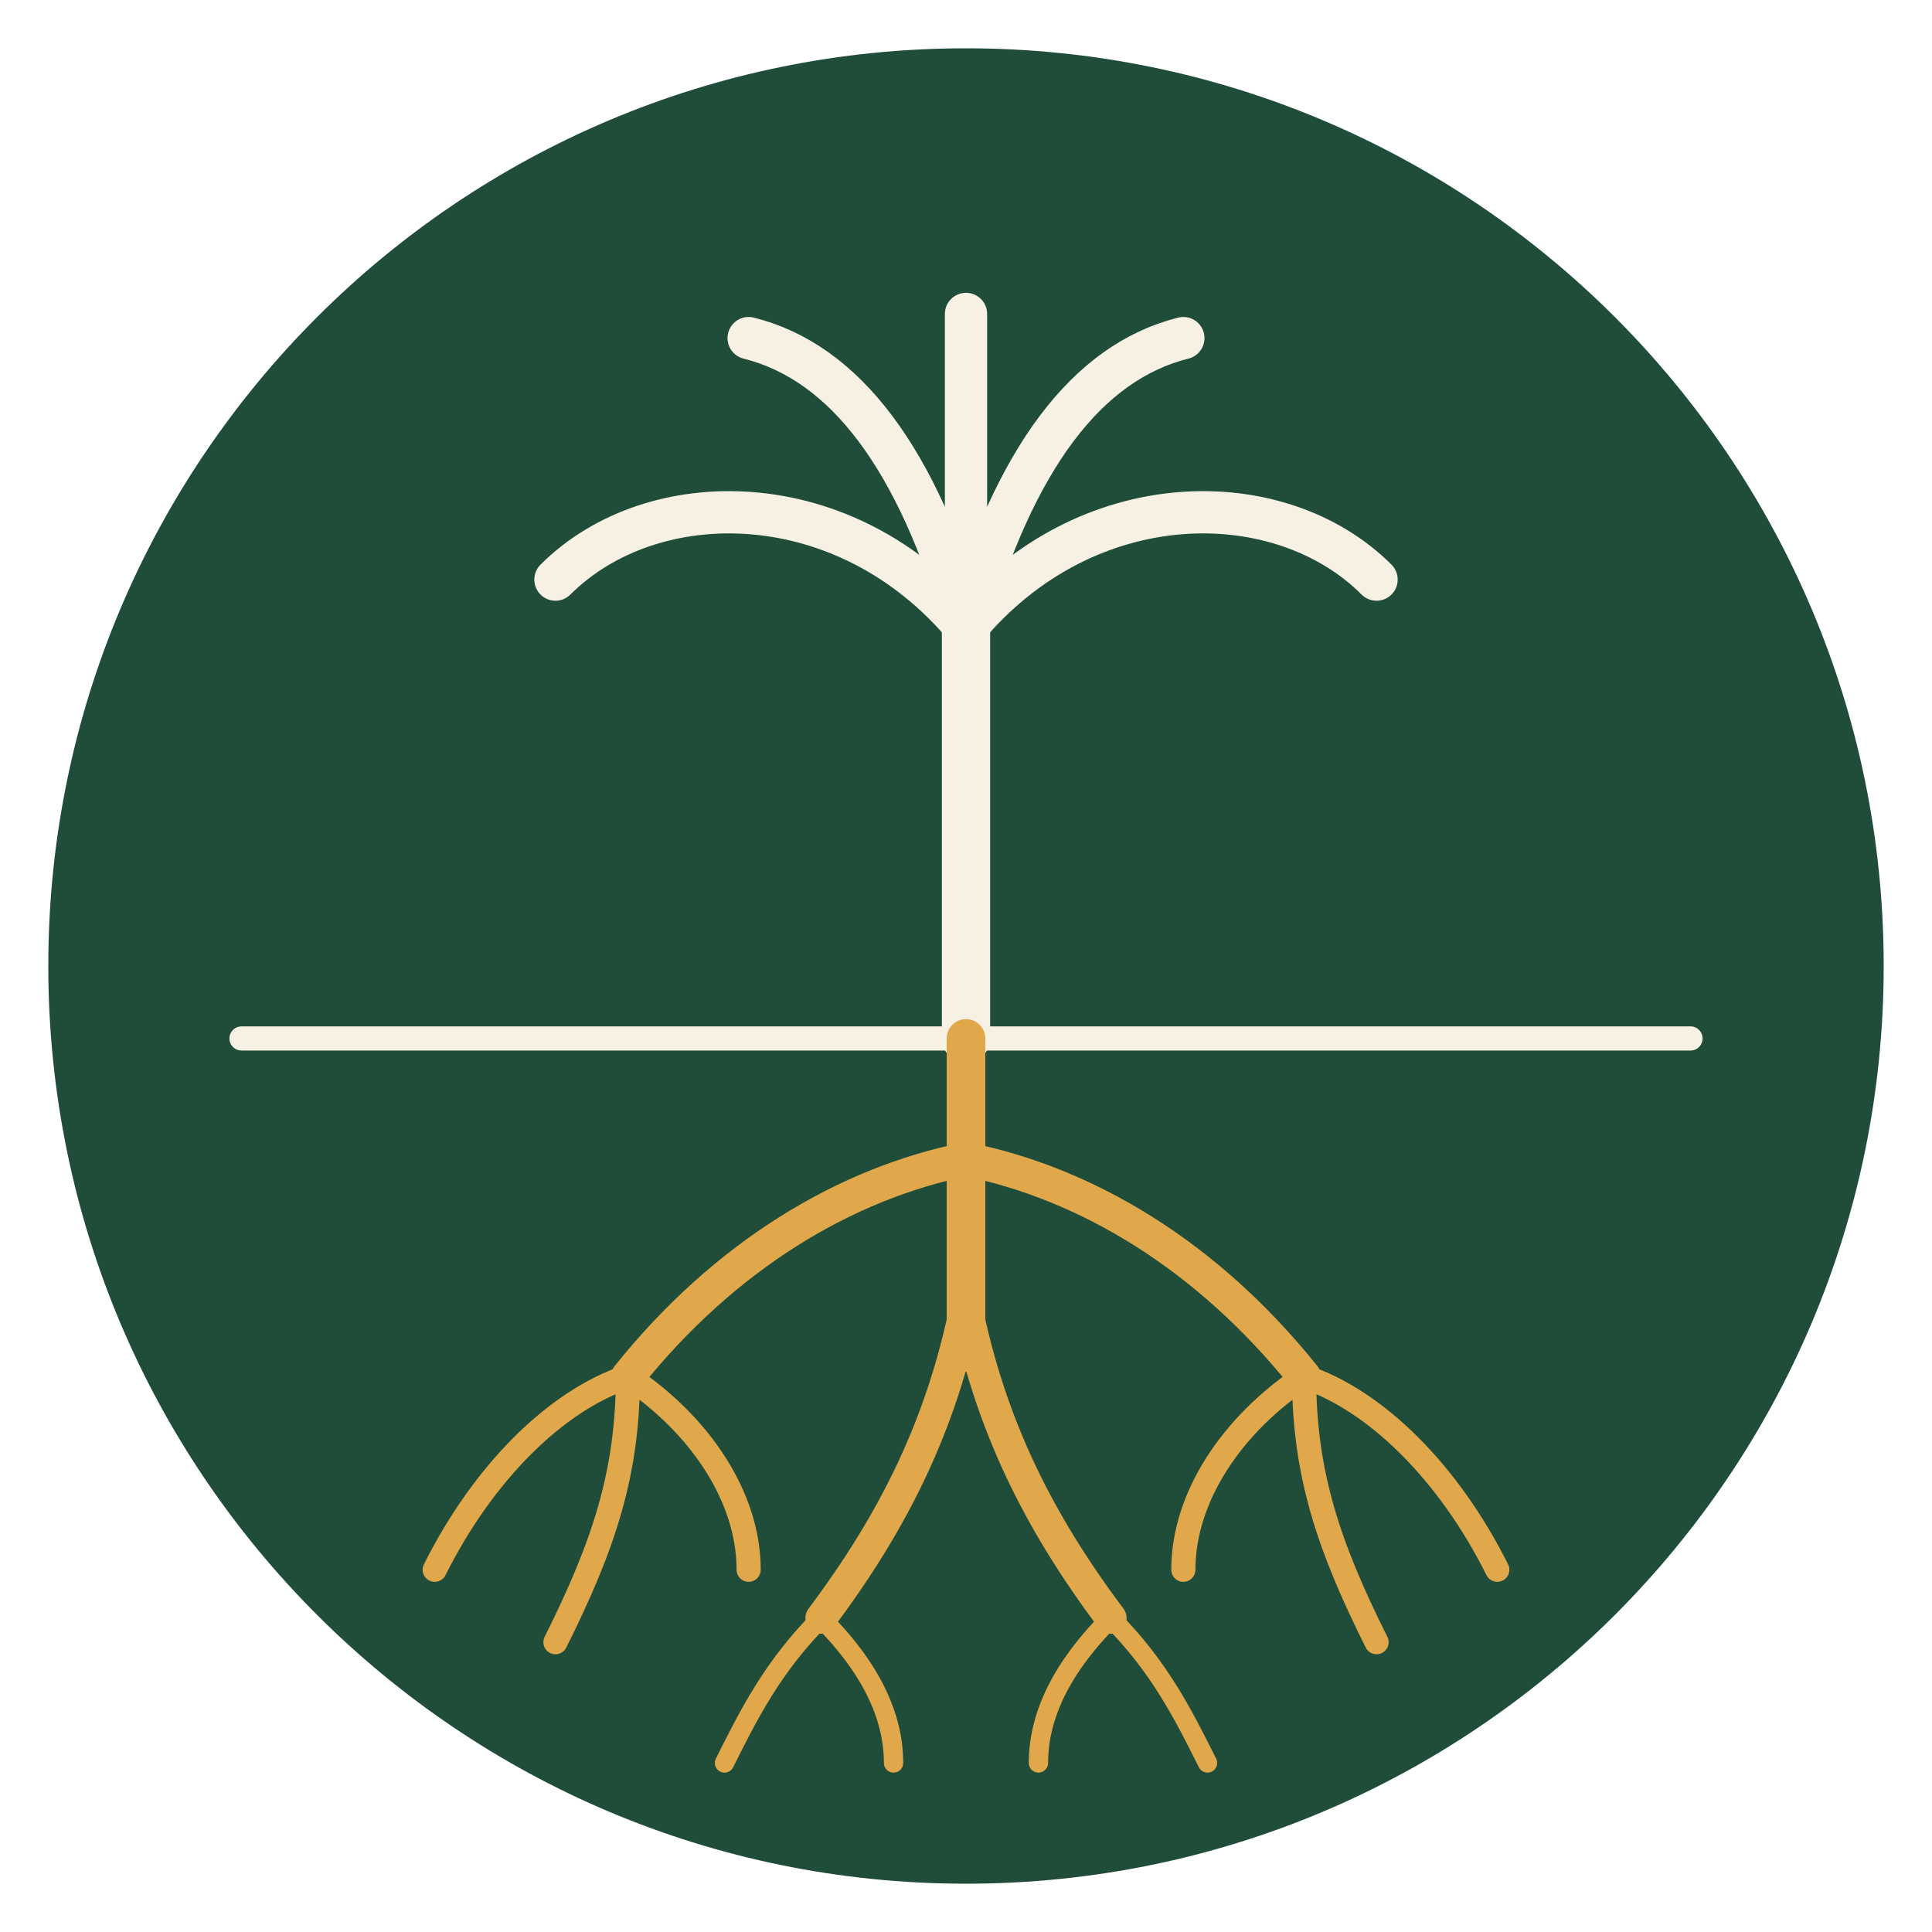
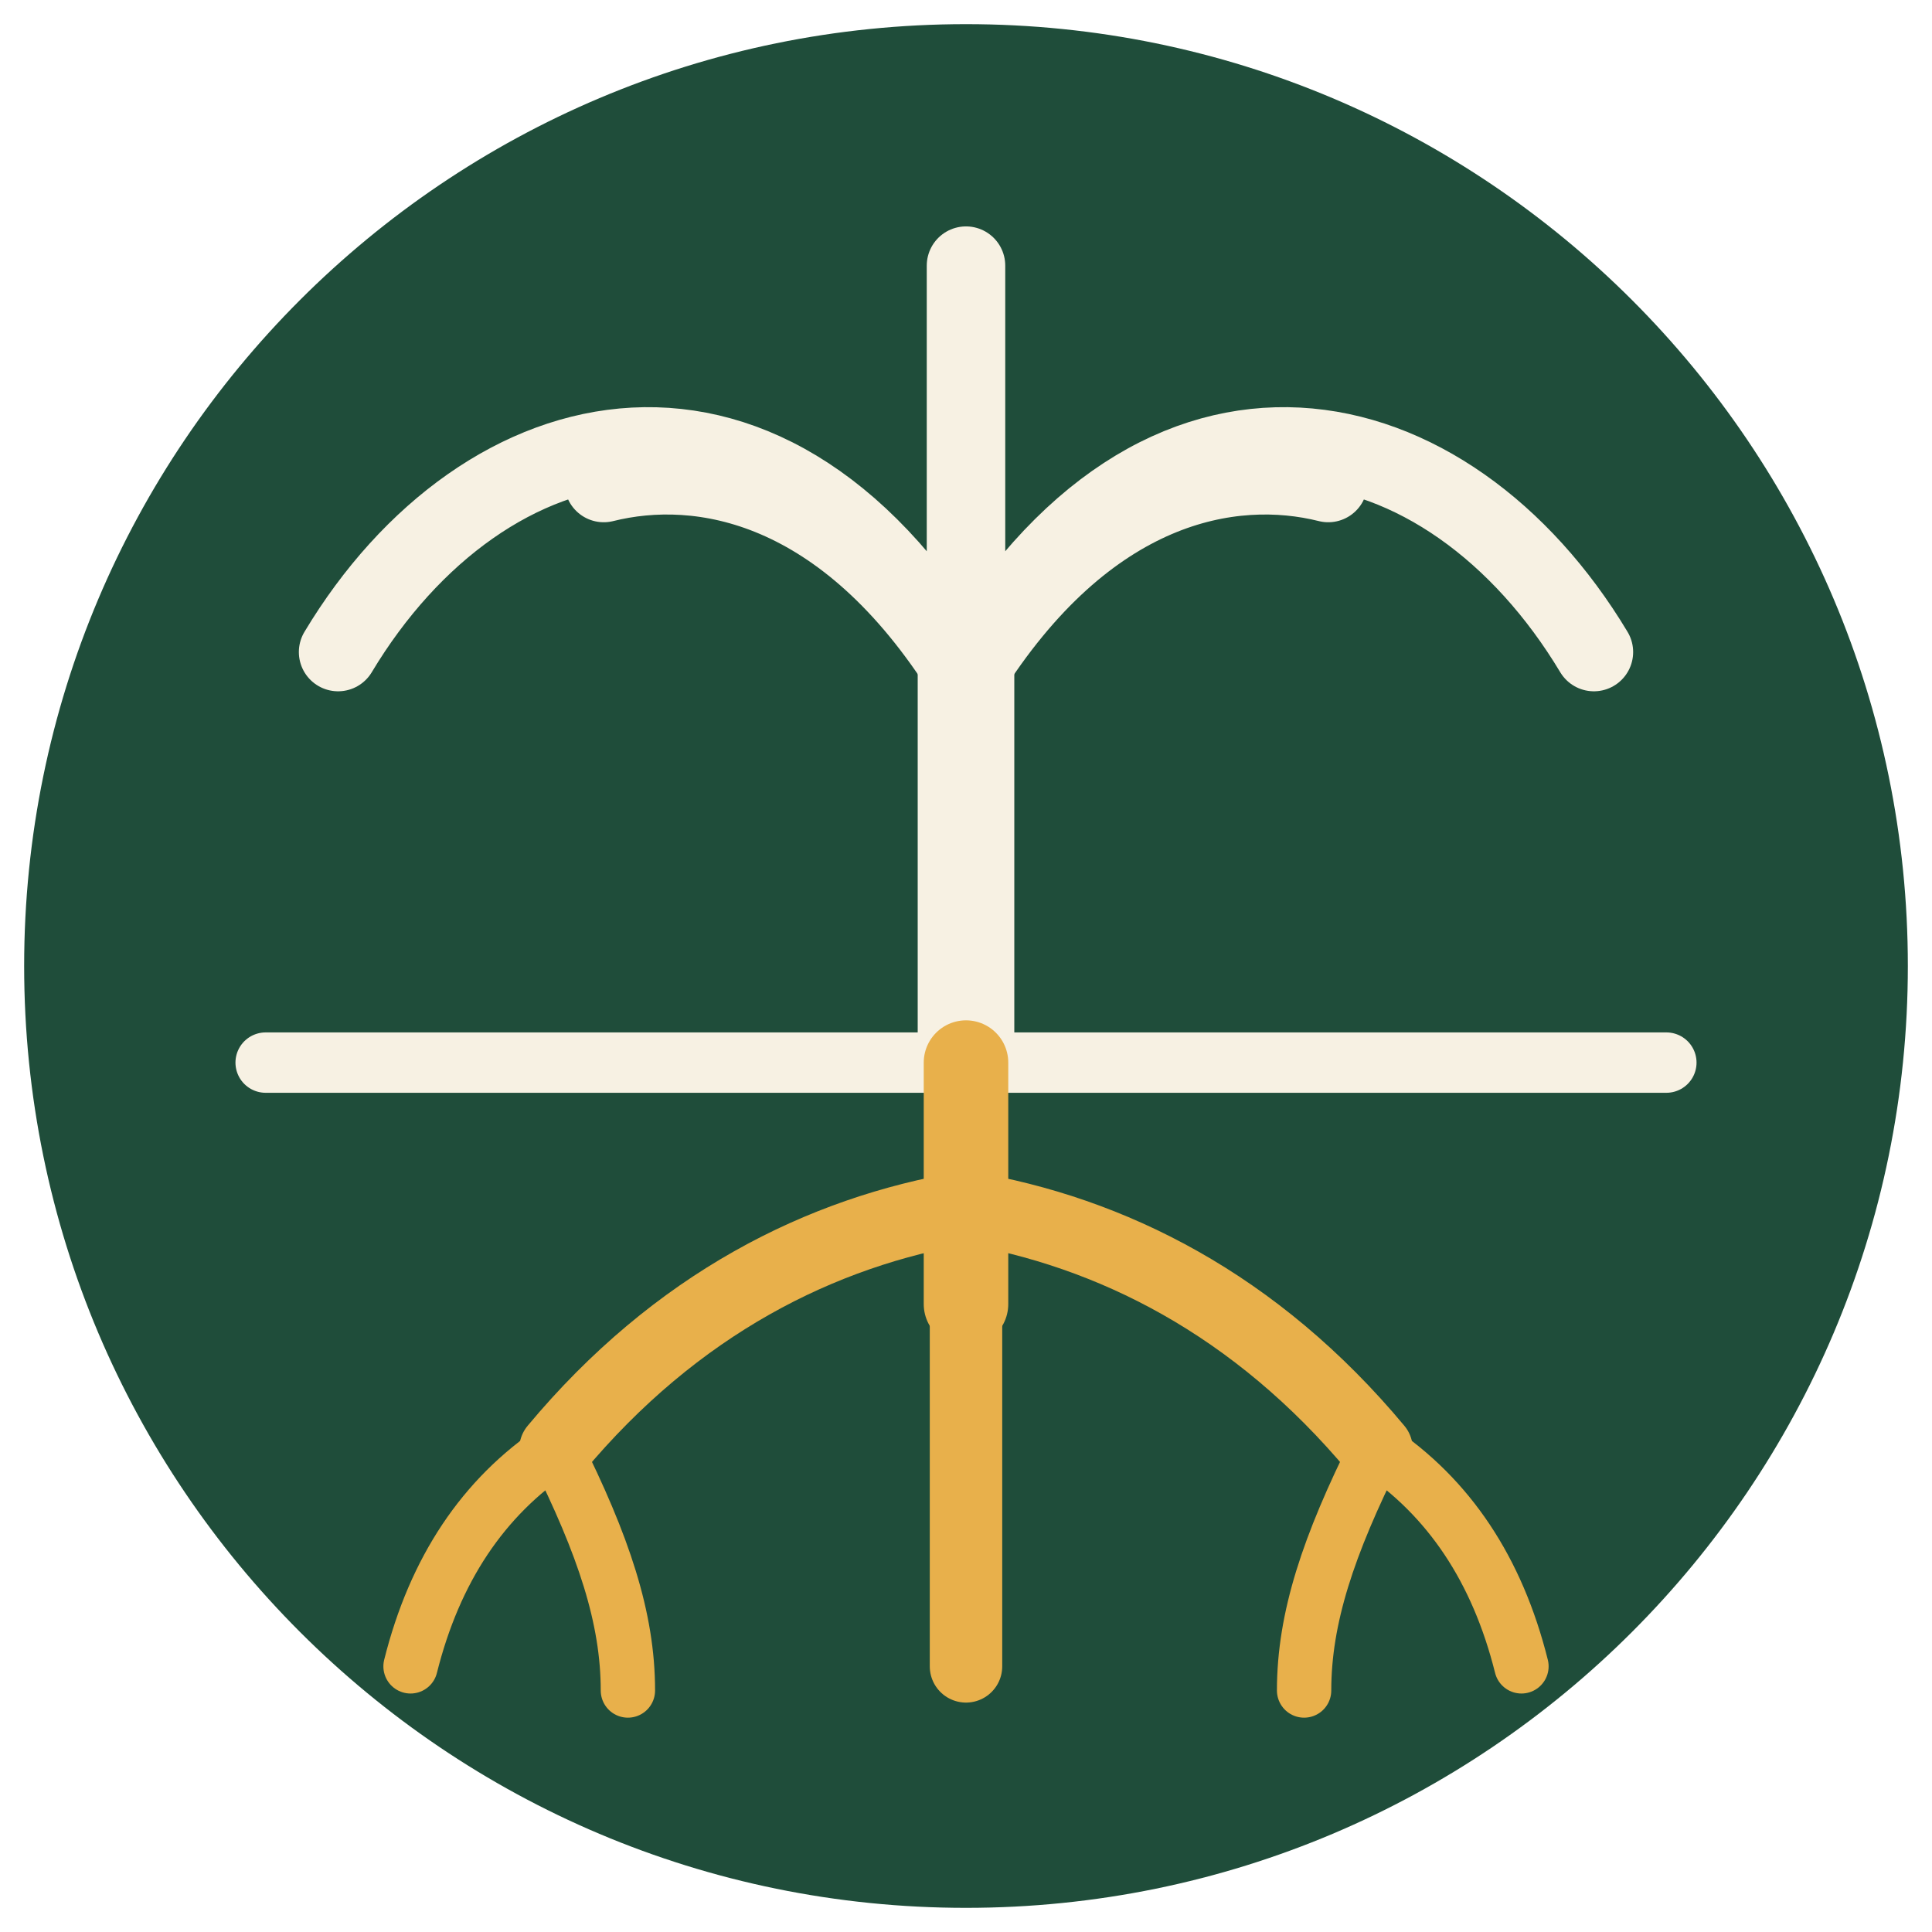
<svg xmlns="http://www.w3.org/2000/svg" viewBox="0 0 160 160">
-   <circle cx="80" cy="80" r="76" fill="#1F4D3A" />
-   <line x1="20" y1="86" x2="140" y2="86" stroke="#F7F1E3" stroke-width="2" stroke-linecap="round" />
-   <path d="M80 86V52" stroke="#F7F1E3" stroke-width="4" stroke-linecap="round" fill="none" />
-   <path d="M80 52C70 40 54 40 46 48M80 52C90 40 106 40 114 48M80 52C76 38 70 30 62 28M80 52C84 38 90 30 98 28M80 52V26" stroke="#F7F1E3" stroke-width="3.5" stroke-linecap="round" fill="none" />
-   <g stroke="#E0A84A" stroke-linecap="round" fill="none">
-     <path d="M80 86V112" stroke-width="3.2" />
-     <path d="M80 96C70 98 60 104 52 114" stroke-width="2.8" />
-     <path d="M80 96C90 98 100 104 108 114" stroke-width="2.8" />
-     <path d="M80 108C78 118 74 126 68 134" stroke-width="2.6" />
-     <path d="M80 108C82 118 86 126 92 134" stroke-width="2.6" />
-     <path d="M52 114C46 116 40 122 36 130M52 114C52 122 50 128 46 136M52 114C58 118 62 124 62 130" stroke-width="2" />
-     <path d="M108 114C114 116 120 122 124 130M108 114C108 122 110 128 114 136M108 114C102 118 98 124 98 130" stroke-width="2" />
-     <path d="M68 134C64 138 62 142 60 146M68 134C72 138 74 142 74 146M92 134C96 138 98 142 100 146M92 134C88 138 86 142 86 146" stroke-width="1.6" />
+   <circle cx="80" cy="80" r="78" fill="#1F4D3A" />
+   <line x1="22" y1="88" x2="138" y2="88" stroke="#F7F1E3" stroke-width="5" stroke-linecap="round" />
+   <path d="M80 88V54" stroke="#F7F1E3" stroke-width="8" stroke-linecap="round" fill="none" />
+   <path d="M80 56C64 28 40 34 28 54M80 56C96 28 120 34 132 54M80 56C70 40 58 38 50 40M80 56C90 40 102 38 110 40M80 56V22" stroke="#F7F1E3" stroke-width="6.5" stroke-linecap="round" fill="none" />
+   <g stroke="#E8B04B" stroke-linecap="round" fill="none">
+     <path d="M80 88V108" stroke-width="7" />
+     <path d="M80 100C68 102 56 108 46 120" stroke-width="6" />
+     <path d="M80 100C92 102 104 108 114 120" stroke-width="6" />
+     <path d="M80 108V138" stroke-width="6" />
+     <path d="M46 120C40 124 36 130 34 138M46 120C50 128 52 134 52 140" stroke-width="4.5" />
+     <path d="M114 120C120 124 124 130 126 138M114 120C110 128 108 134 108 140" stroke-width="4.5" />
  </g>
</svg>
